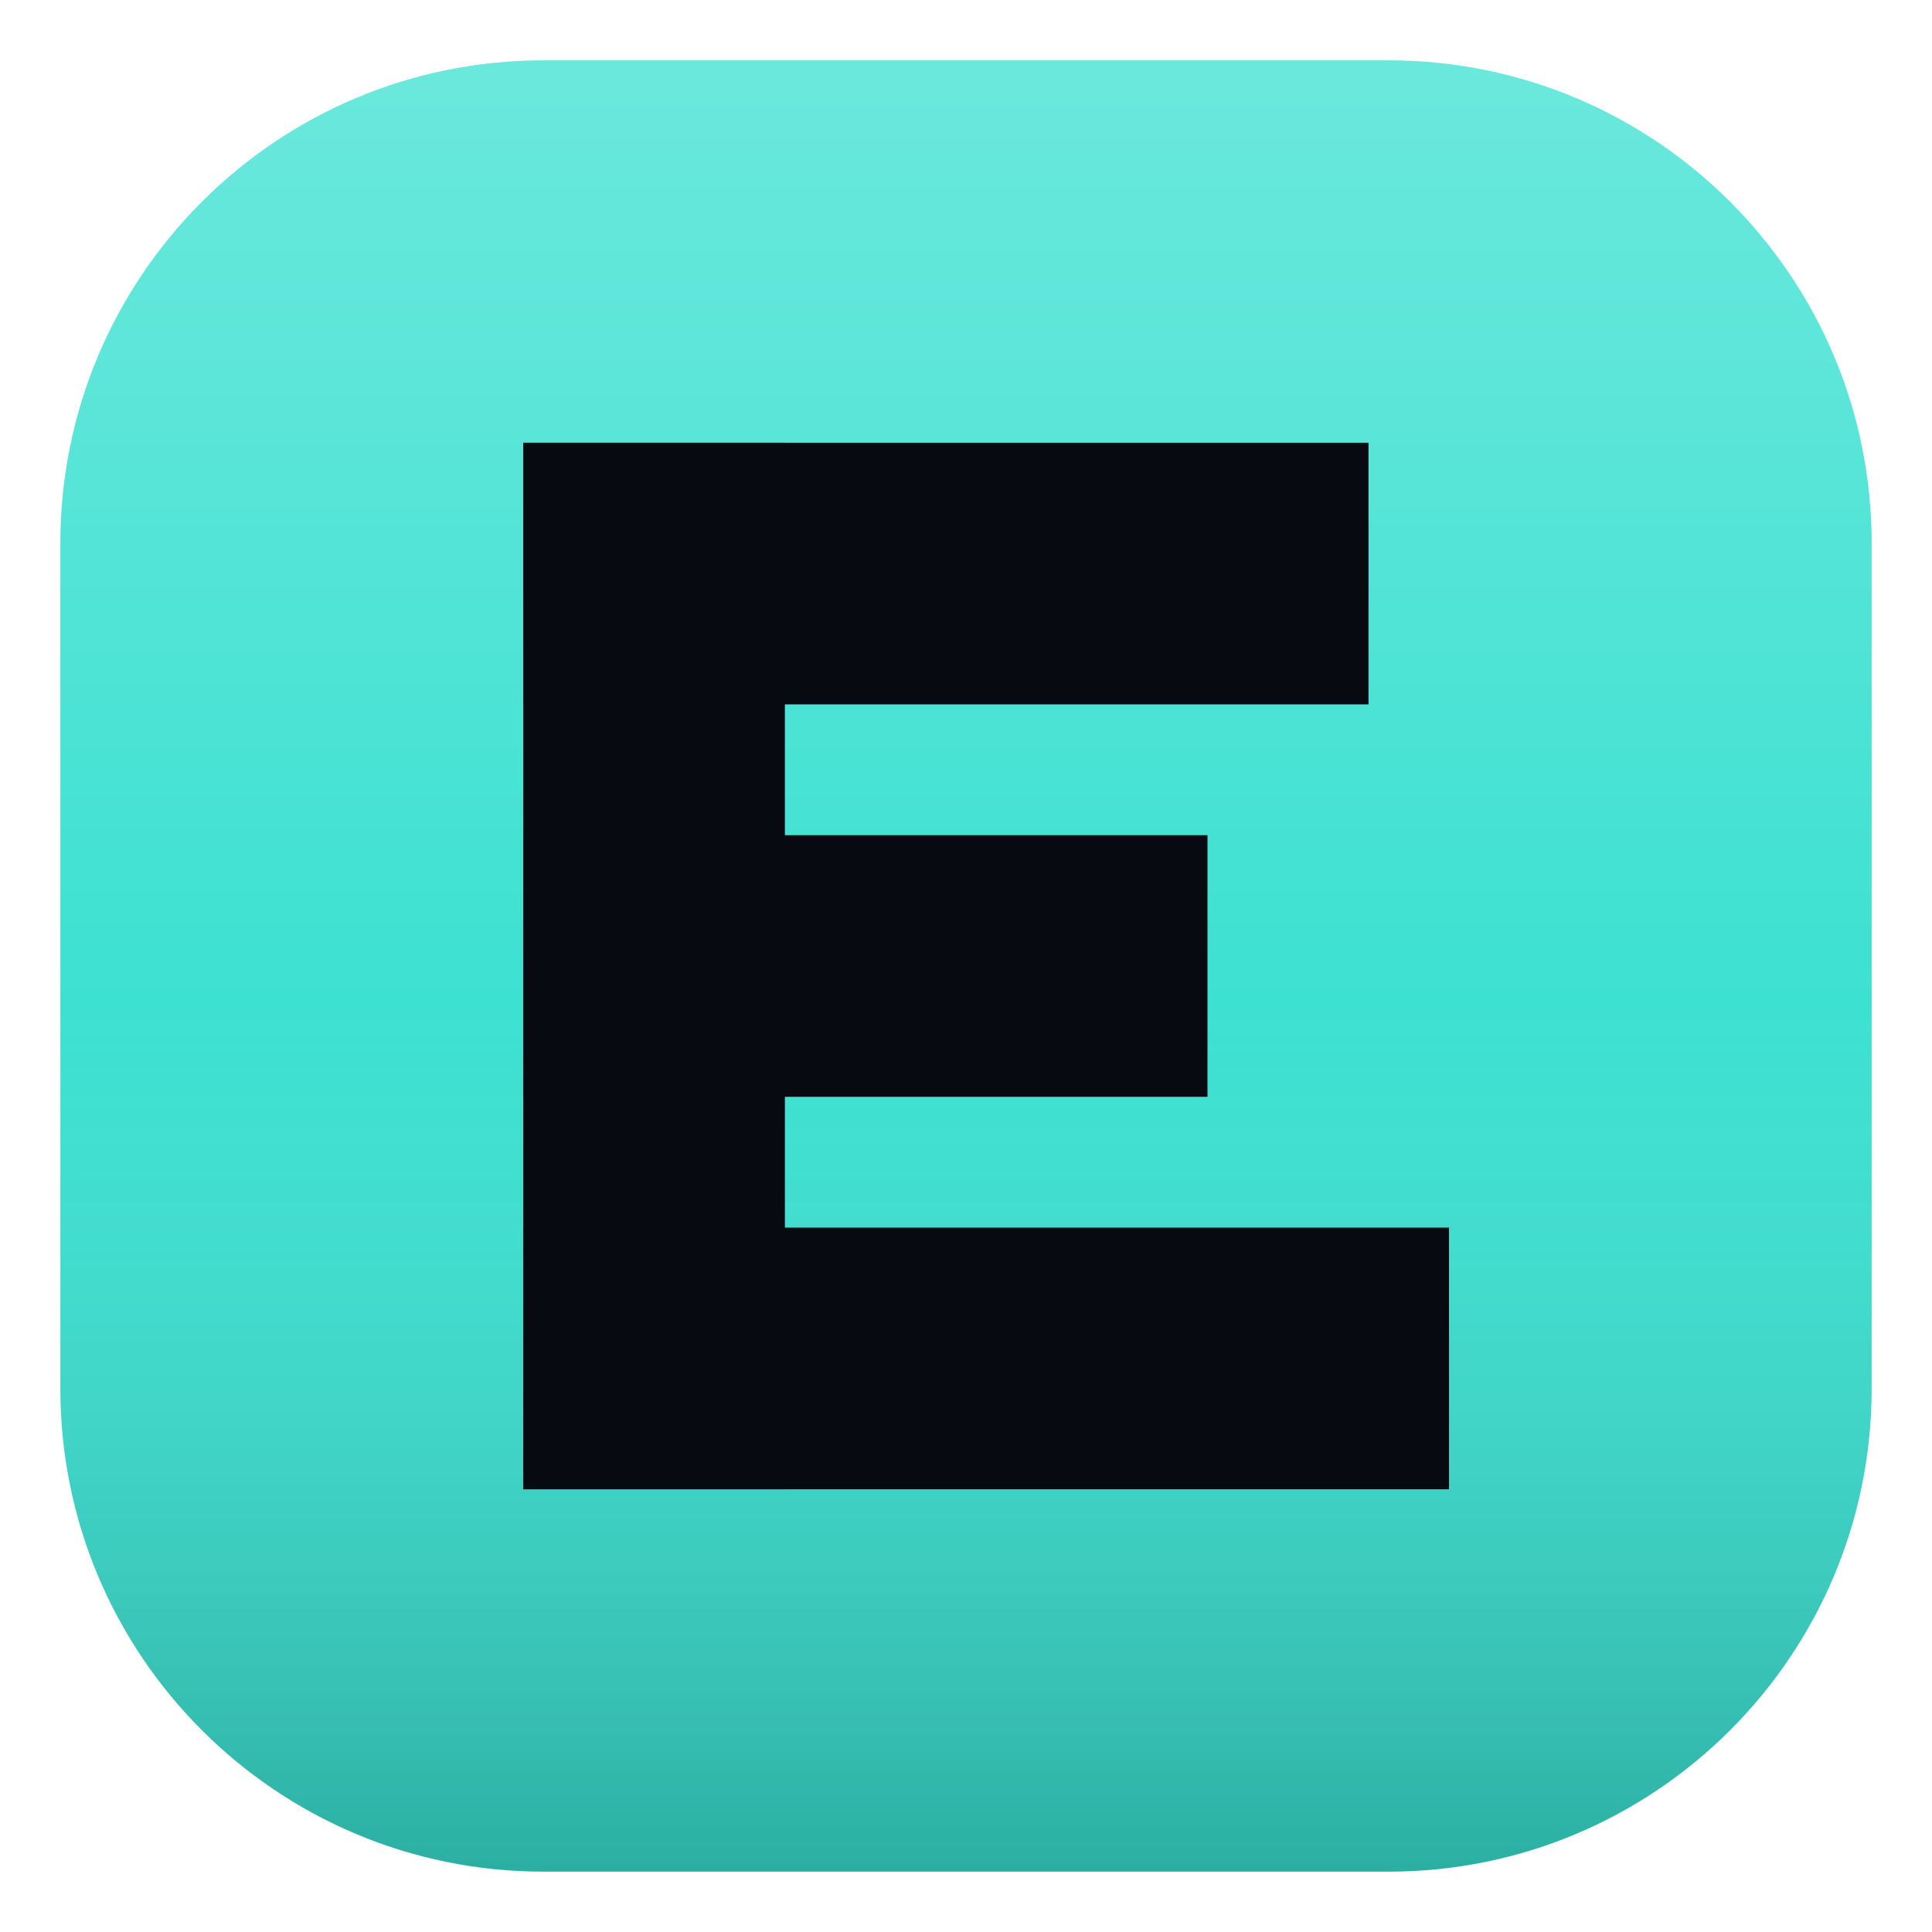
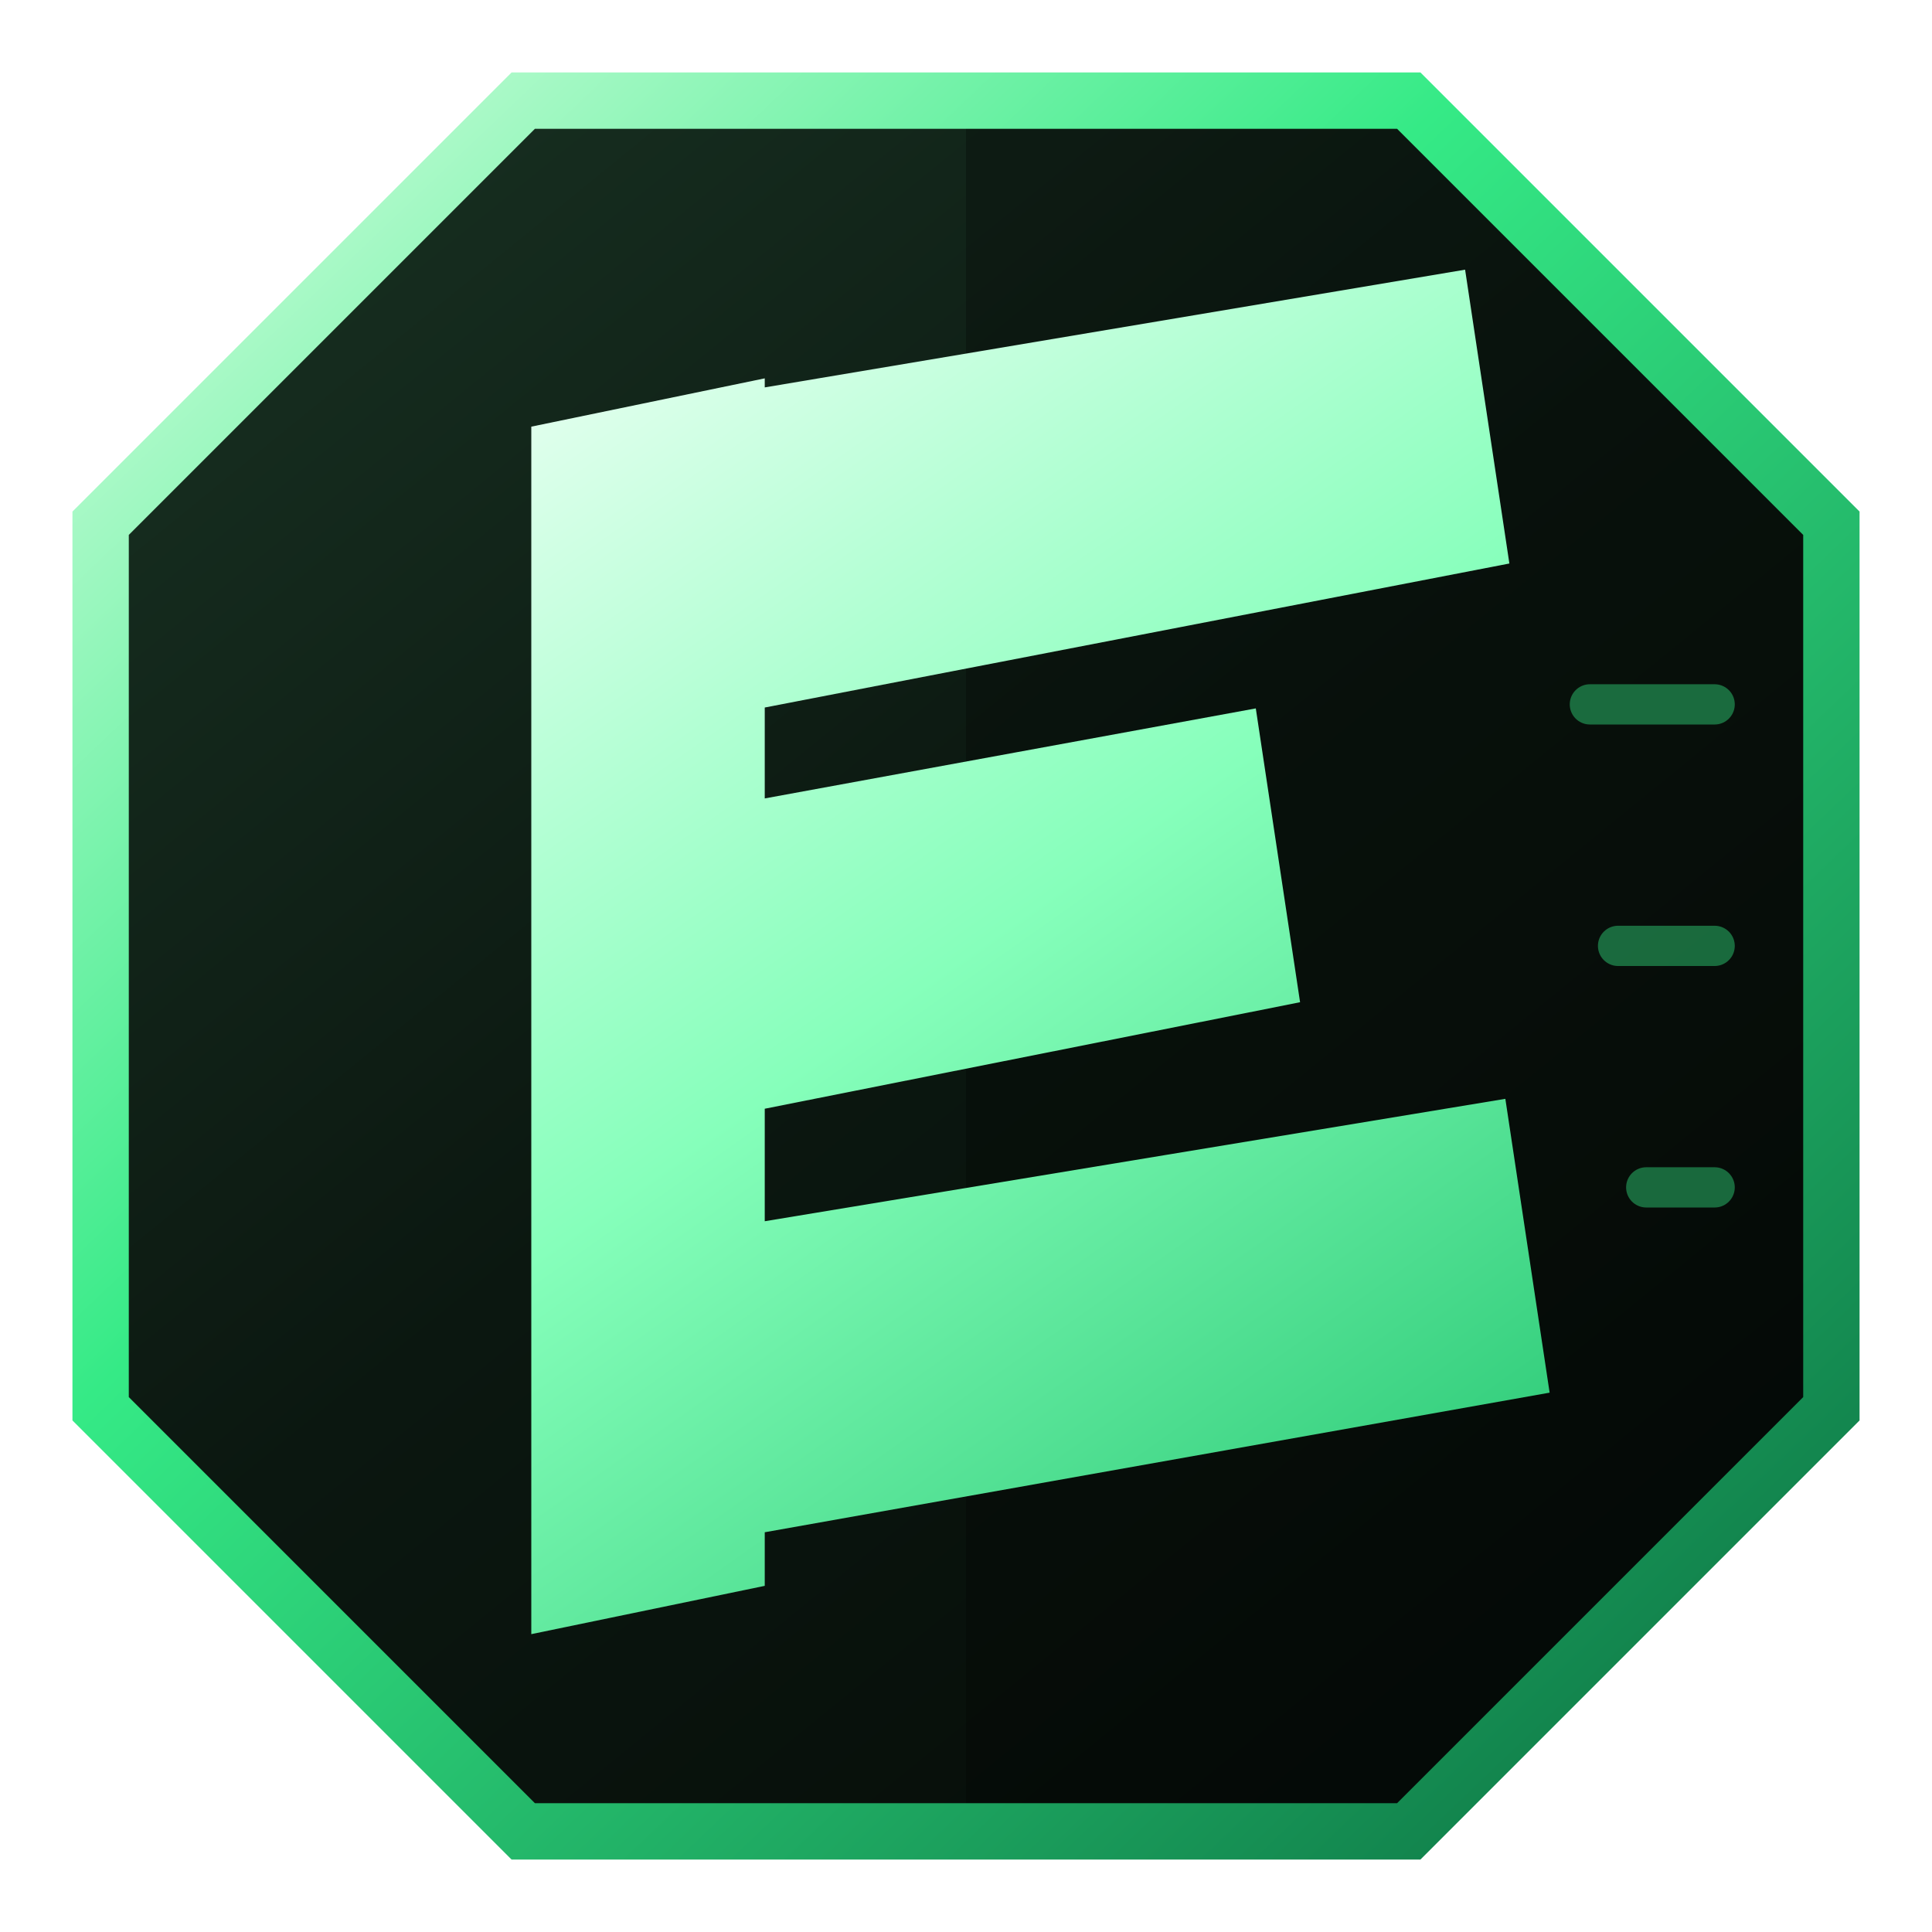
<svg xmlns="http://www.w3.org/2000/svg" viewBox="0 0 48 48">
-   <rect x="1.5" y="1.5" width="45" height="45" rx="12" fill="#37e0d0" />
-   <rect x="1.5" y="1.5" width="45" height="45" rx="12" fill="url(#s)" />
  <defs>
-     <linearGradient id="s" x1="0" y1="0" x2="0" y2="1">
-       <stop offset="0" stop-color="#ffffff" stop-opacity=".26" />
-       <stop offset=".52" stop-color="#ffffff" stop-opacity=".03" />
-       <stop offset="1" stop-color="#000000" stop-opacity=".22" />
+     <linearGradient id="plate" x1="6" y1="3" x2="41" y2="46" gradientUnits="userSpaceOnUse">
+       <stop offset="0" stop-color="#183122" />
+       <stop offset=".48" stop-color="#0b1710" />
+       <stop offset="1" stop-color="#050b07" />
    </linearGradient>
+     <linearGradient id="edge" x1="3" y1="2" x2="45" y2="46" gradientUnits="userSpaceOnUse">
+       <stop offset="0" stop-color="#d8ffe1" />
+       <stop offset=".38" stop-color="#35ea86" />
+       <stop offset="1" stop-color="#0b7042" />
+     </linearGradient>
+     <linearGradient id="letter" x1="13" y1="7" x2="37" y2="41" gradientUnits="userSpaceOnUse">
+       <stop offset="0" stop-color="#effff5" />
+       <stop offset=".48" stop-color="#86ffbb" />
+       <stop offset="1" stop-color="#22c46f" />
+     </linearGradient>
+     <clipPath id="plate-clip">
+       <path d="M13 2.5h22l10.5 10.5v22L35 45.5H13L2.5 35V13z" />
+     </clipPath>
  </defs>
-   <g fill="#070b11">
-     <rect x="13" y="11" width="6.5" height="26" />
-     <rect x="13" y="11" width="21" height="6.5" />
-     <rect x="13" y="20.75" width="17" height="6.5" />
-     <rect x="13" y="30.5" width="23" height="6.5" />
+   <path d="M13 2.5h22l10.5 10.5v22L35 45.5H13L2.5 35V13z" fill="url(#plate)" />
+   <g clip-path="url(#plate-clip)">
+     <path d="M35 2.5 45.5 13v22L35 45.5 24 48V0z" fill="#000000" opacity=".26" />
+     <path d="M2.5 35 13 45.5h22l10.5-10.5" fill="none" stroke="#000000" opacity=".24" />
+   </g>
+   <path d="M13 2.5h22l10.5 10.5v22L35 45.5H13L2.5 35V13z" fill="none" stroke="url(#edge)" stroke-width="1.4" />
+   <path fill="url(#letter)" d="M13.2 10.6 19 9.4v30l-5.8 1.2z M13.2 10.6 36.4 6.7l1.1 7.3-24.3 4.7z M13.2 20.9 31.2 17.6l1.1 7.3-19.1 3.8z M13.2 31.3 37.4 27.3l1.1 7.3-25.3 4.5z" />
+   <g stroke="#35ea86" stroke-linecap="round" opacity=".42">
+     <path d="M39.5 17.5h3.1" />
+     <path d="M40.2 23.5h2.4" />
+     <path d="M40.9 29.5h1.7" />
  </g>
</svg>
